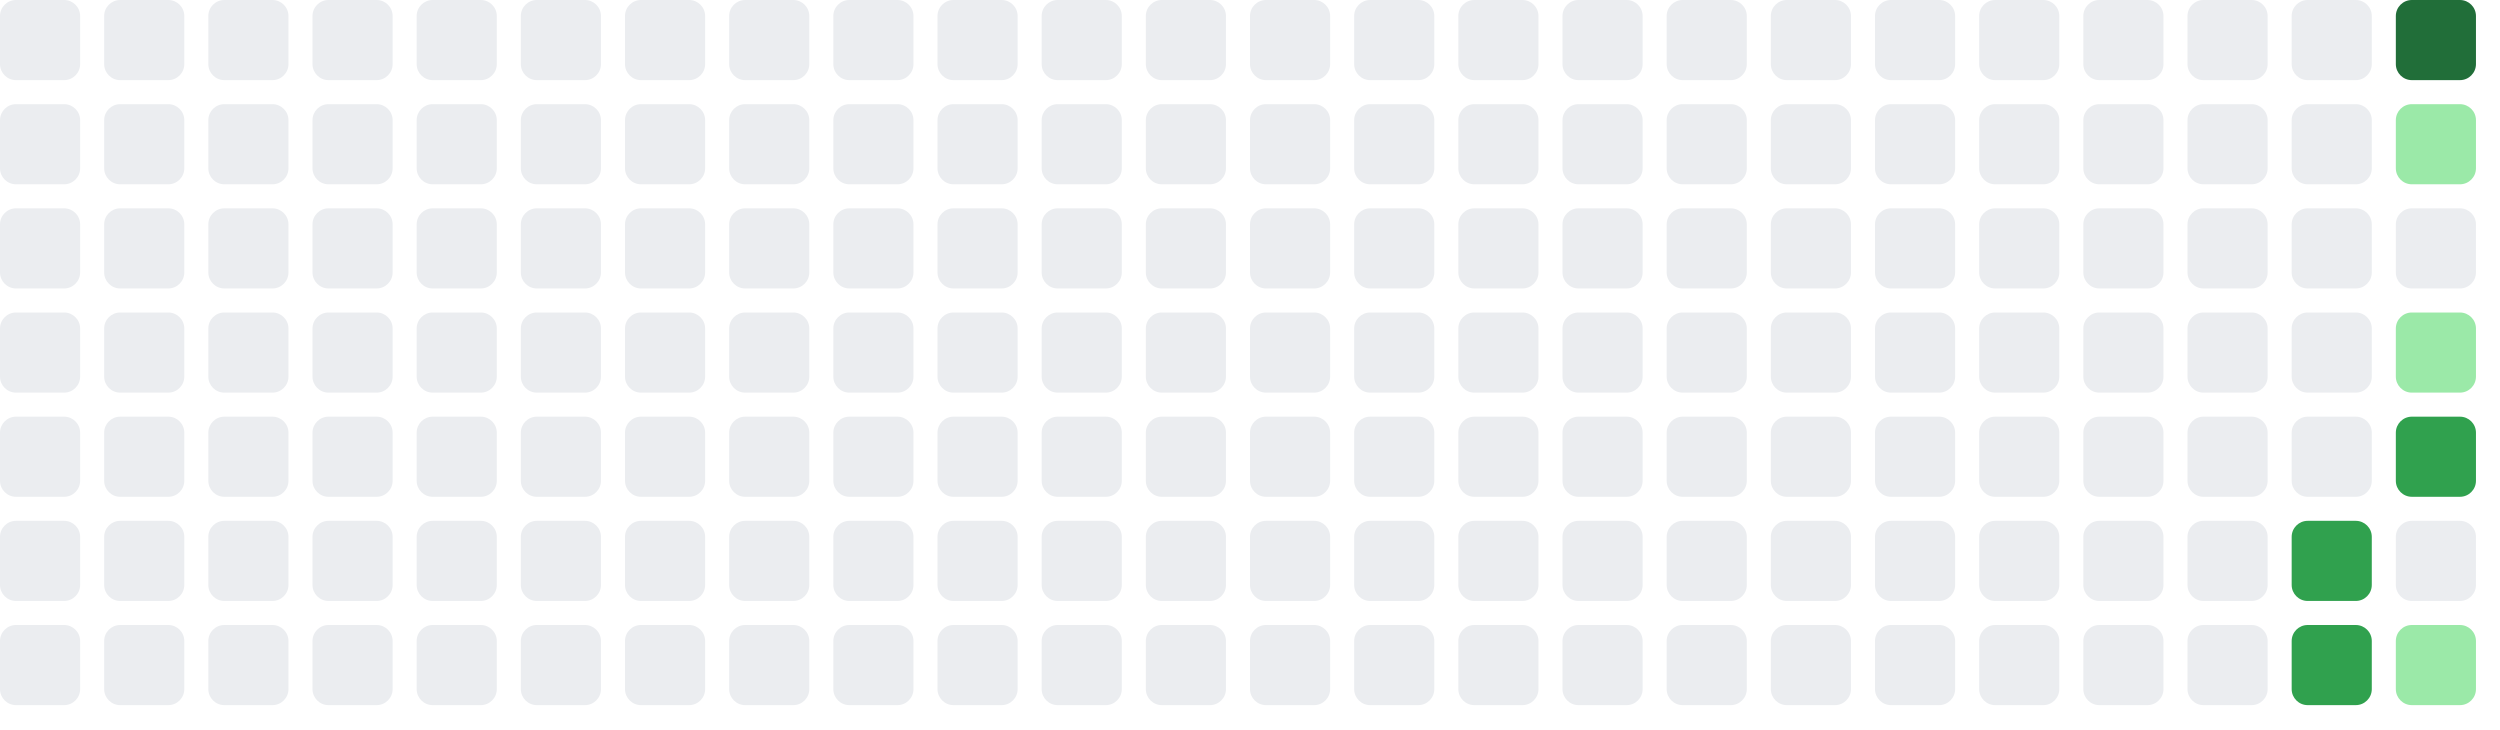
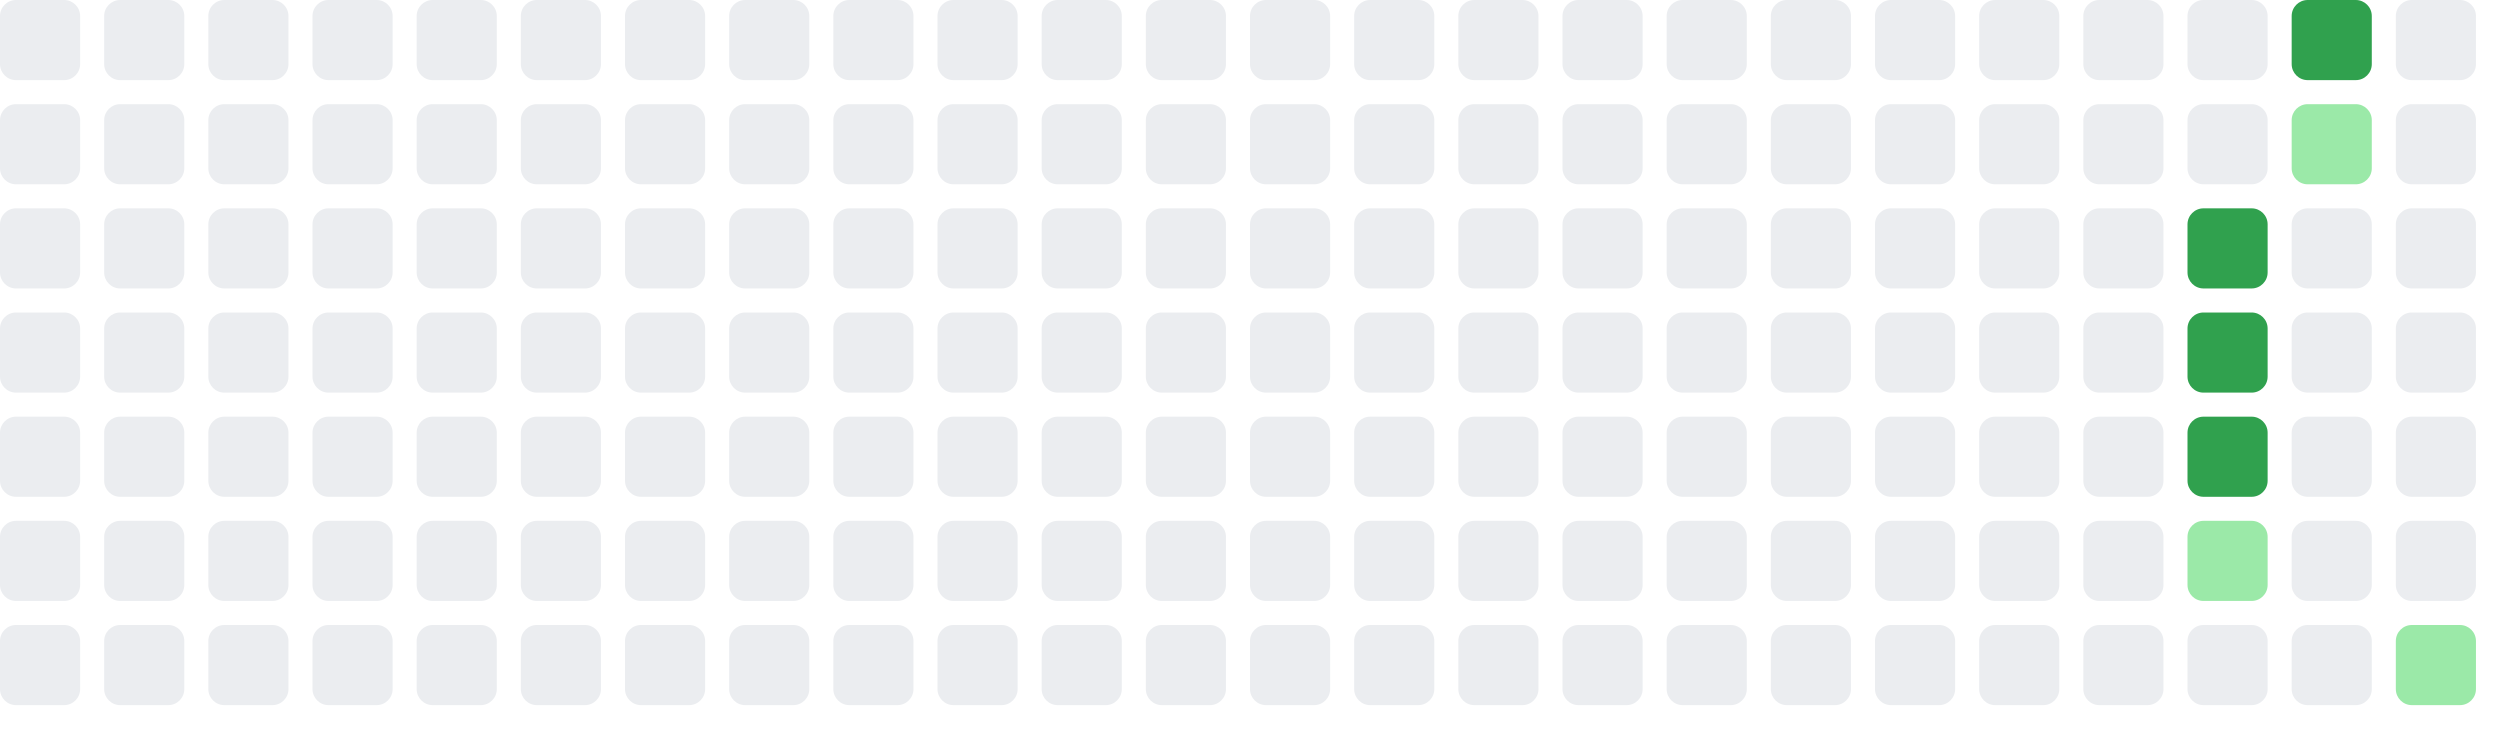
<svg xmlns="http://www.w3.org/2000/svg" width="312" height="91">
  <rect x="0" y="0" width="10" height="10" fill="#ebedf0" rx="2" ry="2" />
  <rect x="0" y="13" width="10" height="10" fill="#ebedf0" rx="2" ry="2" />
  <rect x="0" y="26" width="10" height="10" fill="#ebedf0" rx="2" ry="2" />
  <rect x="0" y="39" width="10" height="10" fill="#ebedf0" rx="2" ry="2" />
  <rect x="0" y="52" width="10" height="10" fill="#ebedf0" rx="2" ry="2" />
  <rect x="0" y="65" width="10" height="10" fill="#ebedf0" rx="2" ry="2" />
  <rect x="0" y="78" width="10" height="10" fill="#ebedf0" rx="2" ry="2" />
  <rect x="13" y="0" width="10" height="10" fill="#ebedf0" rx="2" ry="2" />
  <rect x="13" y="13" width="10" height="10" fill="#ebedf0" rx="2" ry="2" />
  <rect x="13" y="26" width="10" height="10" fill="#ebedf0" rx="2" ry="2" />
  <rect x="13" y="39" width="10" height="10" fill="#ebedf0" rx="2" ry="2" />
  <rect x="13" y="52" width="10" height="10" fill="#ebedf0" rx="2" ry="2" />
  <rect x="13" y="65" width="10" height="10" fill="#ebedf0" rx="2" ry="2" />
  <rect x="13" y="78" width="10" height="10" fill="#ebedf0" rx="2" ry="2" />
  <rect x="26" y="0" width="10" height="10" fill="#ebedf0" rx="2" ry="2" />
  <rect x="26" y="13" width="10" height="10" fill="#ebedf0" rx="2" ry="2" />
  <rect x="26" y="26" width="10" height="10" fill="#ebedf0" rx="2" ry="2" />
  <rect x="26" y="39" width="10" height="10" fill="#ebedf0" rx="2" ry="2" />
  <rect x="26" y="52" width="10" height="10" fill="#ebedf0" rx="2" ry="2" />
  <rect x="26" y="65" width="10" height="10" fill="#ebedf0" rx="2" ry="2" />
  <rect x="26" y="78" width="10" height="10" fill="#ebedf0" rx="2" ry="2" />
  <rect x="39" y="0" width="10" height="10" fill="#ebedf0" rx="2" ry="2" />
  <rect x="39" y="13" width="10" height="10" fill="#ebedf0" rx="2" ry="2" />
  <rect x="39" y="26" width="10" height="10" fill="#ebedf0" rx="2" ry="2" />
  <rect x="39" y="39" width="10" height="10" fill="#ebedf0" rx="2" ry="2" />
  <rect x="39" y="52" width="10" height="10" fill="#ebedf0" rx="2" ry="2" />
  <rect x="39" y="65" width="10" height="10" fill="#ebedf0" rx="2" ry="2" />
  <rect x="39" y="78" width="10" height="10" fill="#ebedf0" rx="2" ry="2" />
  <rect x="52" y="0" width="10" height="10" fill="#ebedf0" rx="2" ry="2" />
  <rect x="52" y="13" width="10" height="10" fill="#ebedf0" rx="2" ry="2" />
  <rect x="52" y="26" width="10" height="10" fill="#ebedf0" rx="2" ry="2" />
  <rect x="52" y="39" width="10" height="10" fill="#ebedf0" rx="2" ry="2" />
  <rect x="52" y="52" width="10" height="10" fill="#ebedf0" rx="2" ry="2" />
  <rect x="52" y="65" width="10" height="10" fill="#ebedf0" rx="2" ry="2" />
  <rect x="52" y="78" width="10" height="10" fill="#ebedf0" rx="2" ry="2" />
  <rect x="65" y="0" width="10" height="10" fill="#ebedf0" rx="2" ry="2" />
  <rect x="65" y="13" width="10" height="10" fill="#ebedf0" rx="2" ry="2" />
  <rect x="65" y="26" width="10" height="10" fill="#ebedf0" rx="2" ry="2" />
  <rect x="65" y="39" width="10" height="10" fill="#ebedf0" rx="2" ry="2" />
  <rect x="65" y="52" width="10" height="10" fill="#ebedf0" rx="2" ry="2" />
  <rect x="65" y="65" width="10" height="10" fill="#ebedf0" rx="2" ry="2" />
  <rect x="65" y="78" width="10" height="10" fill="#ebedf0" rx="2" ry="2" />
  <rect x="78" y="0" width="10" height="10" fill="#ebedf0" rx="2" ry="2" />
  <rect x="78" y="13" width="10" height="10" fill="#ebedf0" rx="2" ry="2" />
  <rect x="78" y="26" width="10" height="10" fill="#ebedf0" rx="2" ry="2" />
  <rect x="78" y="39" width="10" height="10" fill="#ebedf0" rx="2" ry="2" />
  <rect x="78" y="52" width="10" height="10" fill="#ebedf0" rx="2" ry="2" />
  <rect x="78" y="65" width="10" height="10" fill="#ebedf0" rx="2" ry="2" />
  <rect x="78" y="78" width="10" height="10" fill="#ebedf0" rx="2" ry="2" />
  <rect x="91" y="0" width="10" height="10" fill="#ebedf0" rx="2" ry="2" />
  <rect x="91" y="13" width="10" height="10" fill="#ebedf0" rx="2" ry="2" />
  <rect x="91" y="26" width="10" height="10" fill="#ebedf0" rx="2" ry="2" />
  <rect x="91" y="39" width="10" height="10" fill="#ebedf0" rx="2" ry="2" />
  <rect x="91" y="52" width="10" height="10" fill="#ebedf0" rx="2" ry="2" />
  <rect x="91" y="65" width="10" height="10" fill="#ebedf0" rx="2" ry="2" />
  <rect x="91" y="78" width="10" height="10" fill="#ebedf0" rx="2" ry="2" />
  <rect x="104" y="0" width="10" height="10" fill="#ebedf0" rx="2" ry="2" />
  <rect x="104" y="13" width="10" height="10" fill="#ebedf0" rx="2" ry="2" />
  <rect x="104" y="26" width="10" height="10" fill="#ebedf0" rx="2" ry="2" />
  <rect x="104" y="39" width="10" height="10" fill="#ebedf0" rx="2" ry="2" />
  <rect x="104" y="52" width="10" height="10" fill="#ebedf0" rx="2" ry="2" />
  <rect x="104" y="65" width="10" height="10" fill="#ebedf0" rx="2" ry="2" />
  <rect x="104" y="78" width="10" height="10" fill="#ebedf0" rx="2" ry="2" />
  <rect x="117" y="0" width="10" height="10" fill="#ebedf0" rx="2" ry="2" />
  <rect x="117" y="13" width="10" height="10" fill="#ebedf0" rx="2" ry="2" />
  <rect x="117" y="26" width="10" height="10" fill="#ebedf0" rx="2" ry="2" />
  <rect x="117" y="39" width="10" height="10" fill="#ebedf0" rx="2" ry="2" />
  <rect x="117" y="52" width="10" height="10" fill="#ebedf0" rx="2" ry="2" />
  <rect x="117" y="65" width="10" height="10" fill="#ebedf0" rx="2" ry="2" />
  <rect x="117" y="78" width="10" height="10" fill="#ebedf0" rx="2" ry="2" />
  <rect x="130" y="0" width="10" height="10" fill="#ebedf0" rx="2" ry="2" />
  <rect x="130" y="13" width="10" height="10" fill="#ebedf0" rx="2" ry="2" />
  <rect x="130" y="26" width="10" height="10" fill="#ebedf0" rx="2" ry="2" />
  <rect x="130" y="39" width="10" height="10" fill="#ebedf0" rx="2" ry="2" />
  <rect x="130" y="52" width="10" height="10" fill="#ebedf0" rx="2" ry="2" />
  <rect x="130" y="65" width="10" height="10" fill="#ebedf0" rx="2" ry="2" />
  <rect x="130" y="78" width="10" height="10" fill="#ebedf0" rx="2" ry="2" />
  <rect x="143" y="0" width="10" height="10" fill="#ebedf0" rx="2" ry="2" />
  <rect x="143" y="13" width="10" height="10" fill="#ebedf0" rx="2" ry="2" />
  <rect x="143" y="26" width="10" height="10" fill="#ebedf0" rx="2" ry="2" />
  <rect x="143" y="39" width="10" height="10" fill="#ebedf0" rx="2" ry="2" />
  <rect x="143" y="52" width="10" height="10" fill="#ebedf0" rx="2" ry="2" />
  <rect x="143" y="65" width="10" height="10" fill="#ebedf0" rx="2" ry="2" />
  <rect x="143" y="78" width="10" height="10" fill="#ebedf0" rx="2" ry="2" />
  <rect x="156" y="0" width="10" height="10" fill="#ebedf0" rx="2" ry="2" />
  <rect x="156" y="13" width="10" height="10" fill="#ebedf0" rx="2" ry="2" />
  <rect x="156" y="26" width="10" height="10" fill="#ebedf0" rx="2" ry="2" />
  <rect x="156" y="39" width="10" height="10" fill="#ebedf0" rx="2" ry="2" />
  <rect x="156" y="52" width="10" height="10" fill="#ebedf0" rx="2" ry="2" />
  <rect x="156" y="65" width="10" height="10" fill="#ebedf0" rx="2" ry="2" />
  <rect x="156" y="78" width="10" height="10" fill="#ebedf0" rx="2" ry="2" />
  <rect x="169" y="0" width="10" height="10" fill="#ebedf0" rx="2" ry="2" />
  <rect x="169" y="13" width="10" height="10" fill="#ebedf0" rx="2" ry="2" />
  <rect x="169" y="26" width="10" height="10" fill="#ebedf0" rx="2" ry="2" />
  <rect x="169" y="39" width="10" height="10" fill="#ebedf0" rx="2" ry="2" />
  <rect x="169" y="52" width="10" height="10" fill="#ebedf0" rx="2" ry="2" />
  <rect x="169" y="65" width="10" height="10" fill="#ebedf0" rx="2" ry="2" />
  <rect x="169" y="78" width="10" height="10" fill="#ebedf0" rx="2" ry="2" />
  <rect x="182" y="0" width="10" height="10" fill="#ebedf0" rx="2" ry="2" />
  <rect x="182" y="13" width="10" height="10" fill="#ebedf0" rx="2" ry="2" />
  <rect x="182" y="26" width="10" height="10" fill="#ebedf0" rx="2" ry="2" />
  <rect x="182" y="39" width="10" height="10" fill="#ebedf0" rx="2" ry="2" />
  <rect x="182" y="52" width="10" height="10" fill="#ebedf0" rx="2" ry="2" />
  <rect x="182" y="65" width="10" height="10" fill="#ebedf0" rx="2" ry="2" />
  <rect x="182" y="78" width="10" height="10" fill="#ebedf0" rx="2" ry="2" />
  <rect x="195" y="0" width="10" height="10" fill="#ebedf0" rx="2" ry="2" />
  <rect x="195" y="13" width="10" height="10" fill="#ebedf0" rx="2" ry="2" />
  <rect x="195" y="26" width="10" height="10" fill="#ebedf0" rx="2" ry="2" />
  <rect x="195" y="39" width="10" height="10" fill="#ebedf0" rx="2" ry="2" />
  <rect x="195" y="52" width="10" height="10" fill="#ebedf0" rx="2" ry="2" />
  <rect x="195" y="65" width="10" height="10" fill="#ebedf0" rx="2" ry="2" />
  <rect x="195" y="78" width="10" height="10" fill="#ebedf0" rx="2" ry="2" />
  <rect x="208" y="0" width="10" height="10" fill="#ebedf0" rx="2" ry="2" />
  <rect x="208" y="13" width="10" height="10" fill="#ebedf0" rx="2" ry="2" />
  <rect x="208" y="26" width="10" height="10" fill="#ebedf0" rx="2" ry="2" />
  <rect x="208" y="39" width="10" height="10" fill="#ebedf0" rx="2" ry="2" />
  <rect x="208" y="52" width="10" height="10" fill="#ebedf0" rx="2" ry="2" />
  <rect x="208" y="65" width="10" height="10" fill="#ebedf0" rx="2" ry="2" />
  <rect x="208" y="78" width="10" height="10" fill="#ebedf0" rx="2" ry="2" />
  <rect x="221" y="0" width="10" height="10" fill="#ebedf0" rx="2" ry="2" />
  <rect x="221" y="13" width="10" height="10" fill="#ebedf0" rx="2" ry="2" />
  <rect x="221" y="26" width="10" height="10" fill="#ebedf0" rx="2" ry="2" />
  <rect x="221" y="39" width="10" height="10" fill="#ebedf0" rx="2" ry="2" />
  <rect x="221" y="52" width="10" height="10" fill="#ebedf0" rx="2" ry="2" />
  <rect x="221" y="65" width="10" height="10" fill="#ebedf0" rx="2" ry="2" />
  <rect x="221" y="78" width="10" height="10" fill="#ebedf0" rx="2" ry="2" />
  <rect x="234" y="0" width="10" height="10" fill="#ebedf0" rx="2" ry="2" />
  <rect x="234" y="13" width="10" height="10" fill="#ebedf0" rx="2" ry="2" />
  <rect x="234" y="26" width="10" height="10" fill="#ebedf0" rx="2" ry="2" />
  <rect x="234" y="39" width="10" height="10" fill="#ebedf0" rx="2" ry="2" />
  <rect x="234" y="52" width="10" height="10" fill="#ebedf0" rx="2" ry="2" />
  <rect x="234" y="65" width="10" height="10" fill="#ebedf0" rx="2" ry="2" />
  <rect x="234" y="78" width="10" height="10" fill="#ebedf0" rx="2" ry="2" />
  <rect x="247" y="0" width="10" height="10" fill="#ebedf0" rx="2" ry="2" />
  <rect x="247" y="13" width="10" height="10" fill="#ebedf0" rx="2" ry="2" />
  <rect x="247" y="26" width="10" height="10" fill="#ebedf0" rx="2" ry="2" />
  <rect x="247" y="39" width="10" height="10" fill="#ebedf0" rx="2" ry="2" />
  <rect x="247" y="52" width="10" height="10" fill="#ebedf0" rx="2" ry="2" />
  <rect x="247" y="65" width="10" height="10" fill="#ebedf0" rx="2" ry="2" />
  <rect x="247" y="78" width="10" height="10" fill="#ebedf0" rx="2" ry="2" />
  <rect x="260" y="0" width="10" height="10" fill="#ebedf0" rx="2" ry="2" />
  <rect x="260" y="13" width="10" height="10" fill="#ebedf0" rx="2" ry="2" />
  <rect x="260" y="26" width="10" height="10" fill="#ebedf0" rx="2" ry="2" />
  <rect x="260" y="39" width="10" height="10" fill="#ebedf0" rx="2" ry="2" />
  <rect x="260" y="52" width="10" height="10" fill="#ebedf0" rx="2" ry="2" />
  <rect x="260" y="65" width="10" height="10" fill="#ebedf0" rx="2" ry="2" />
  <rect x="260" y="78" width="10" height="10" fill="#ebedf0" rx="2" ry="2" />
  <rect x="273" y="0" width="10" height="10" fill="#ebedf0" rx="2" ry="2" />
  <rect x="273" y="13" width="10" height="10" fill="#ebedf0" rx="2" ry="2" />
-   <rect x="273" y="26" width="10" height="10" fill="#ebedf0" rx="2" ry="2" />
-   <rect x="273" y="39" width="10" height="10" fill="#ebedf0" rx="2" ry="2" />
-   <rect x="273" y="52" width="10" height="10" fill="#ebedf0" rx="2" ry="2" />
-   <rect x="273" y="65" width="10" height="10" fill="#ebedf0" rx="2" ry="2" />
+   <rect x="273" y="26" width="10" height="10" fill="#30a14e" rx="2" ry="2" />
+   <rect x="273" y="39" width="10" height="10" fill="#30a14e" rx="2" ry="2" />
+   <rect x="273" y="52" width="10" height="10" fill="#30a14e" rx="2" ry="2" />
+   <rect x="273" y="65" width="10" height="10" fill="#9be9a8" rx="2" ry="2" />
  <rect x="273" y="78" width="10" height="10" fill="#ebedf0" rx="2" ry="2" />
-   <rect x="286" y="0" width="10" height="10" fill="#ebedf0" rx="2" ry="2" />
-   <rect x="286" y="13" width="10" height="10" fill="#ebedf0" rx="2" ry="2" />
+   <rect x="286" y="0" width="10" height="10" fill="#30a14e" rx="2" ry="2" />
+   <rect x="286" y="13" width="10" height="10" fill="#9be9a8" rx="2" ry="2" />
  <rect x="286" y="26" width="10" height="10" fill="#ebedf0" rx="2" ry="2" />
  <rect x="286" y="39" width="10" height="10" fill="#ebedf0" rx="2" ry="2" />
  <rect x="286" y="52" width="10" height="10" fill="#ebedf0" rx="2" ry="2" />
-   <rect x="286" y="65" width="10" height="10" fill="#30a14e" rx="2" ry="2" />
-   <rect x="286" y="78" width="10" height="10" fill="#30a14e" rx="2" ry="2" />
-   <rect x="299" y="0" width="10" height="10" fill="#216e39" rx="2" ry="2" />
-   <rect x="299" y="13" width="10" height="10" fill="#9be9a8" rx="2" ry="2" />
+   <rect x="286" y="65" width="10" height="10" fill="#ebedf0" rx="2" ry="2" />
+   <rect x="286" y="78" width="10" height="10" fill="#ebedf0" rx="2" ry="2" />
+   <rect x="299" y="0" width="10" height="10" fill="#ebedf0" rx="2" ry="2" />
+   <rect x="299" y="13" width="10" height="10" fill="#ebedf0" rx="2" ry="2" />
  <rect x="299" y="26" width="10" height="10" fill="#ebedf0" rx="2" ry="2" />
-   <rect x="299" y="39" width="10" height="10" fill="#9be9a8" rx="2" ry="2" />
-   <rect x="299" y="52" width="10" height="10" fill="#30a14e" rx="2" ry="2" />
+   <rect x="299" y="39" width="10" height="10" fill="#ebedf0" rx="2" ry="2" />
+   <rect x="299" y="52" width="10" height="10" fill="#ebedf0" rx="2" ry="2" />
  <rect x="299" y="65" width="10" height="10" fill="#ebedf0" rx="2" ry="2" />
  <rect x="299" y="78" width="10" height="10" fill="#9be9a8" rx="2" ry="2" />
</svg>
